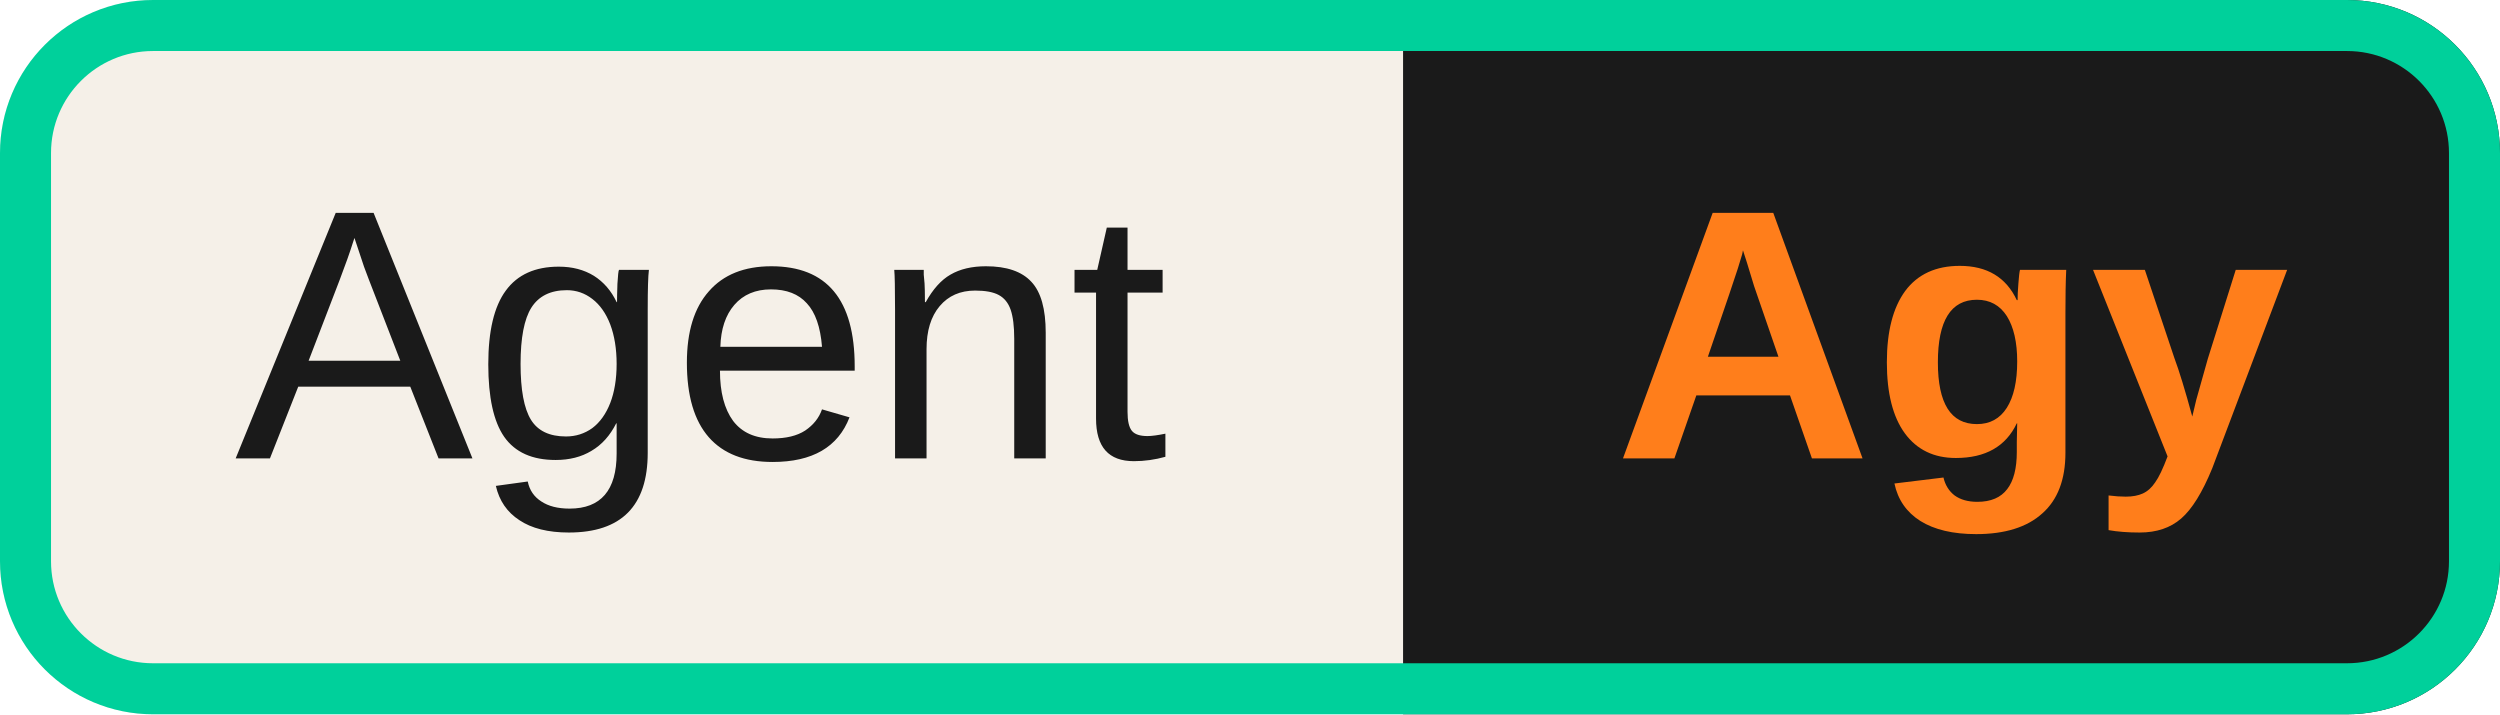
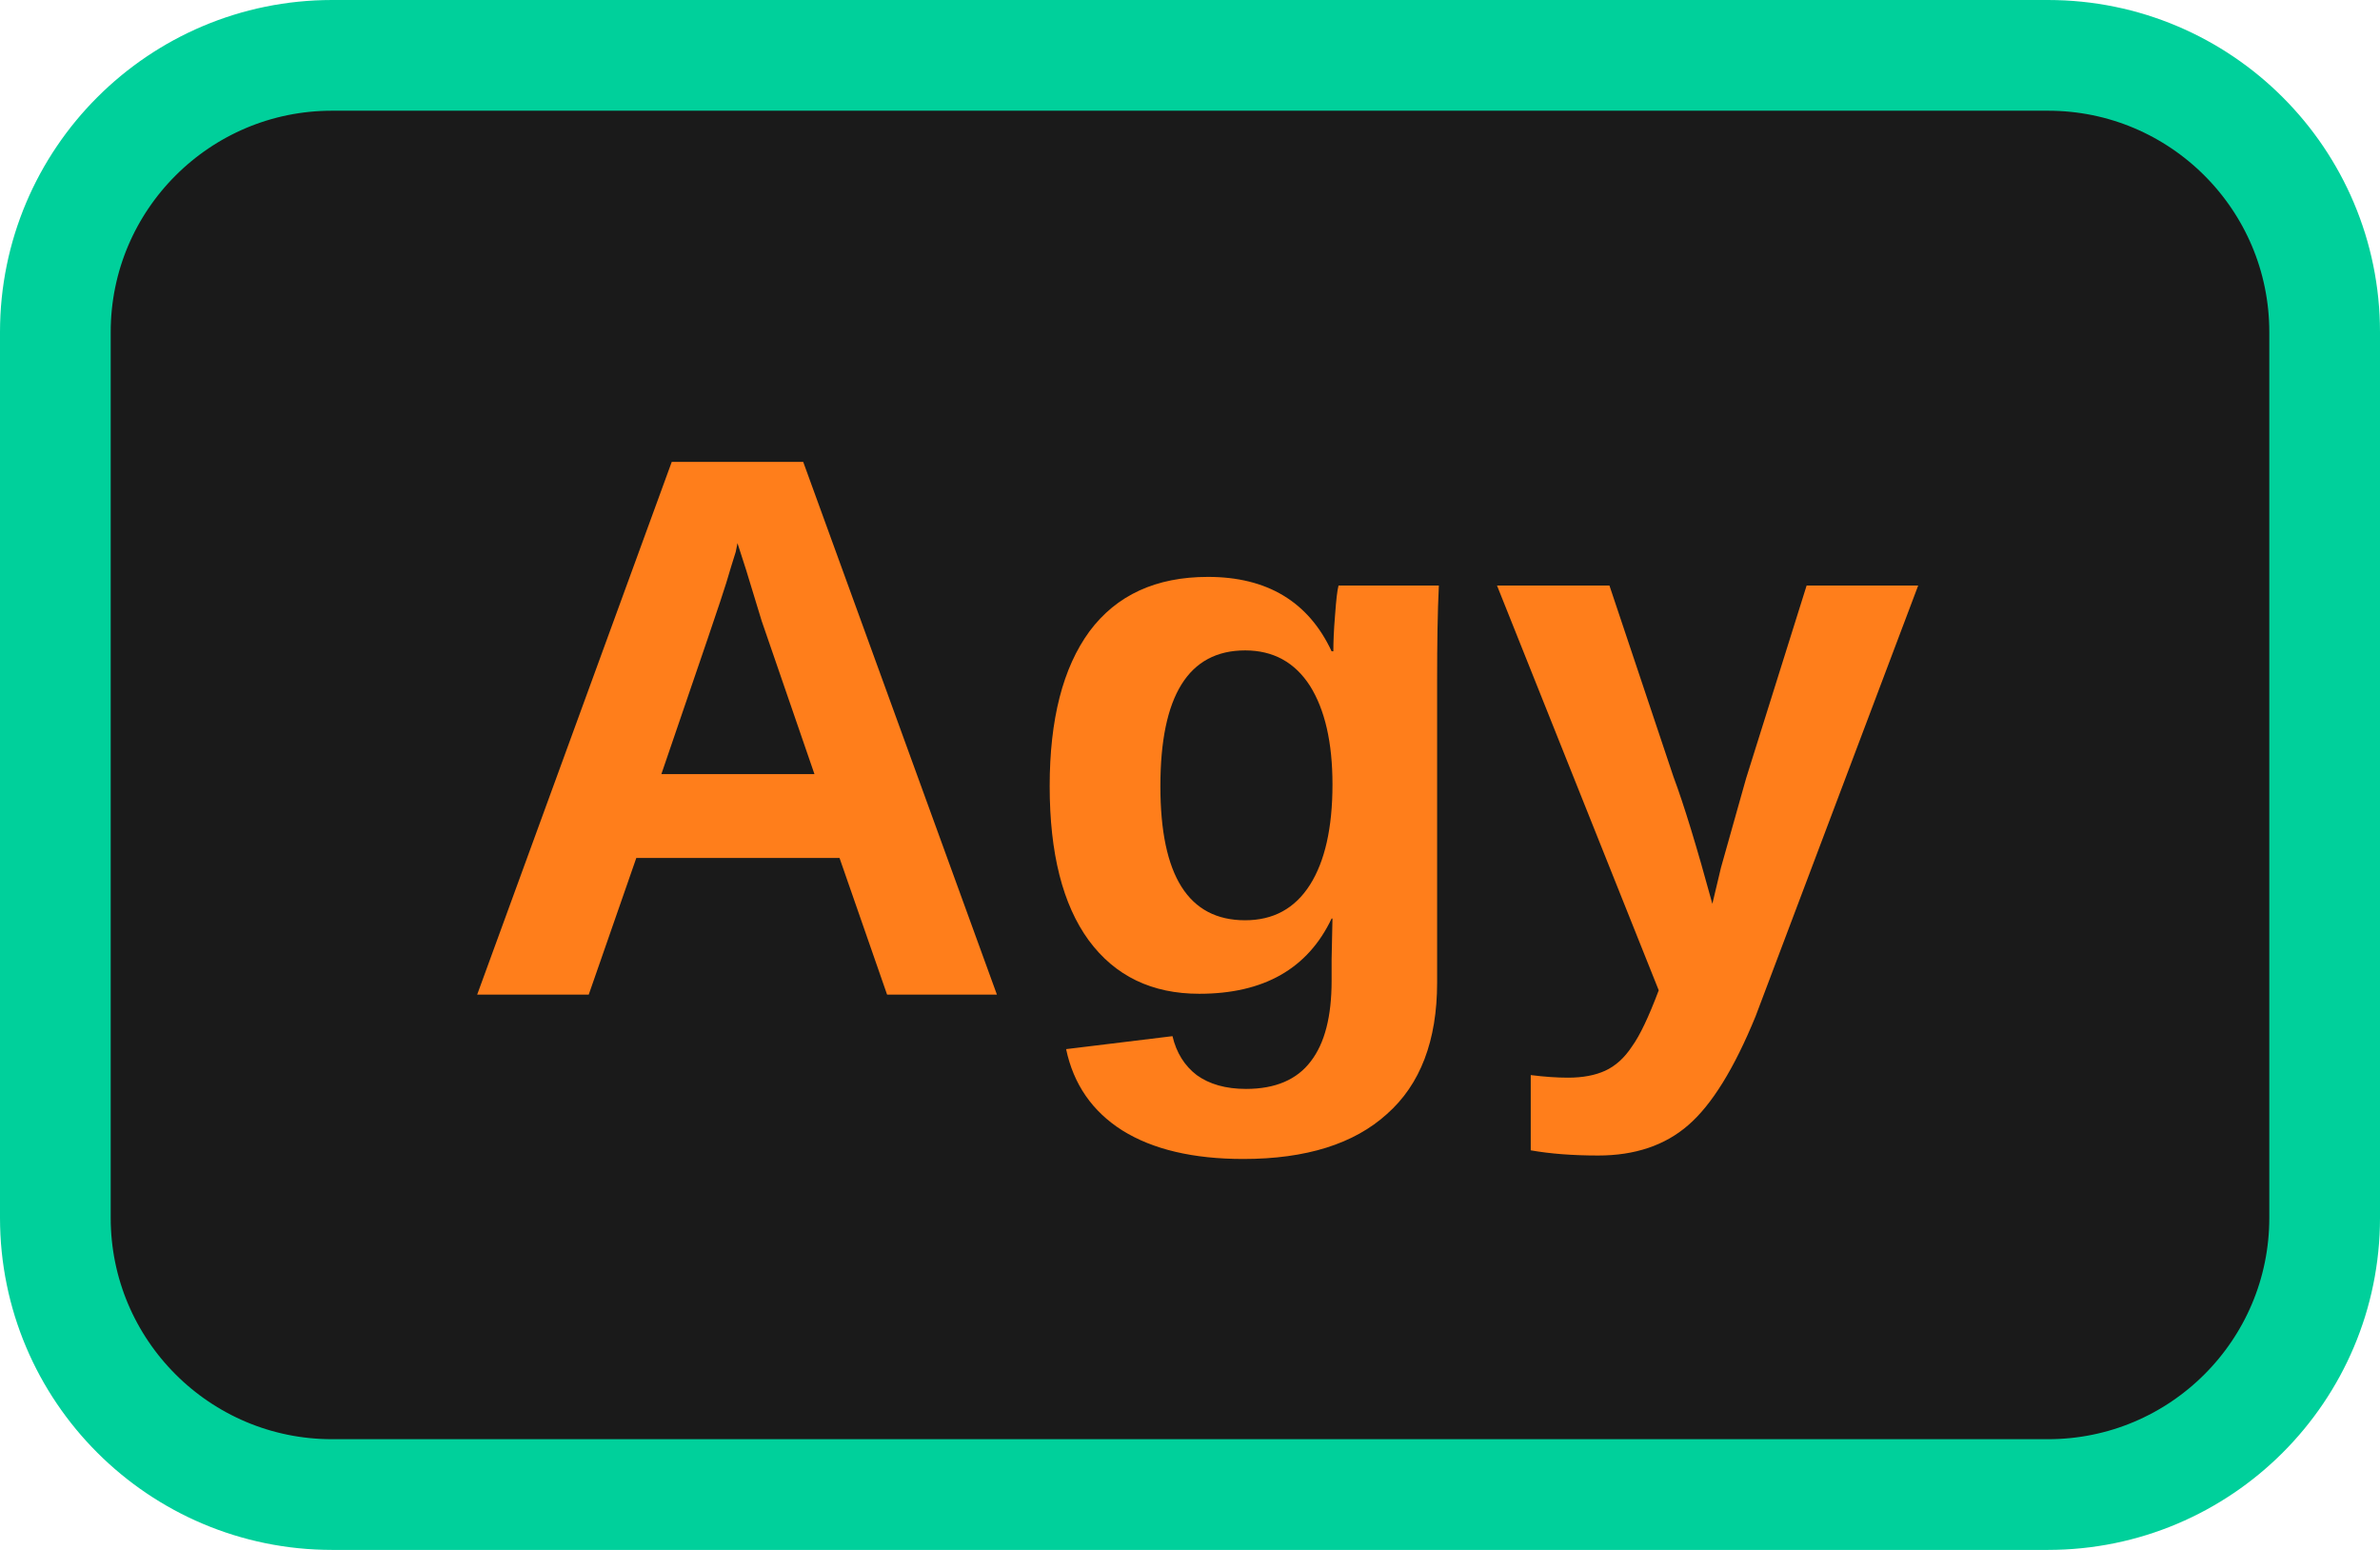
- <svg xmlns="http://www.w3.org/2000/svg" width="98" height="28" viewBox="0 0 98 28">
-   <clipPath id="pill">
-     <rect width="98" height="28" rx="6" />
-   </clipPath>
-   <g clip-path="url(#pill)">
-     <path fill="#F5F0E8" d="M0 0h55v28H0z" />
-     <path fill="#1A1A1A" d="M55 0h43v28H55z" />
-   </g>
-   <text x="27.5" y="14" fill="#1A1A1A" font-family="Arial, sans-serif" font-size="14" text-anchor="middle" dominant-baseline="middle">Agent</text>
-   <text x="76.5" y="14" fill="#FF7E1B" font-family="Arial, sans-serif" font-size="14" font-weight="700" text-anchor="middle" dominant-baseline="middle">Agy</text>
-   <rect x="1" y="1" width="96" height="26" rx="5" fill="none" stroke="#00D09B" stroke-width="2" />
+ <svg xmlns="http://www.w3.org/2000/svg" width="43" height="28" viewBox="0 0 43 28">
+   <rect x="1" y="1" width="41" height="26" rx="5" fill="#1A1A1A" stroke="#00D09B" stroke-width="2" />
+   <text x="21.5" y="14" fill="#FF7E1B" font-family="Arial, sans-serif" font-size="14" font-weight="700" text-anchor="middle" dominant-baseline="middle">Agy</text>
</svg>
